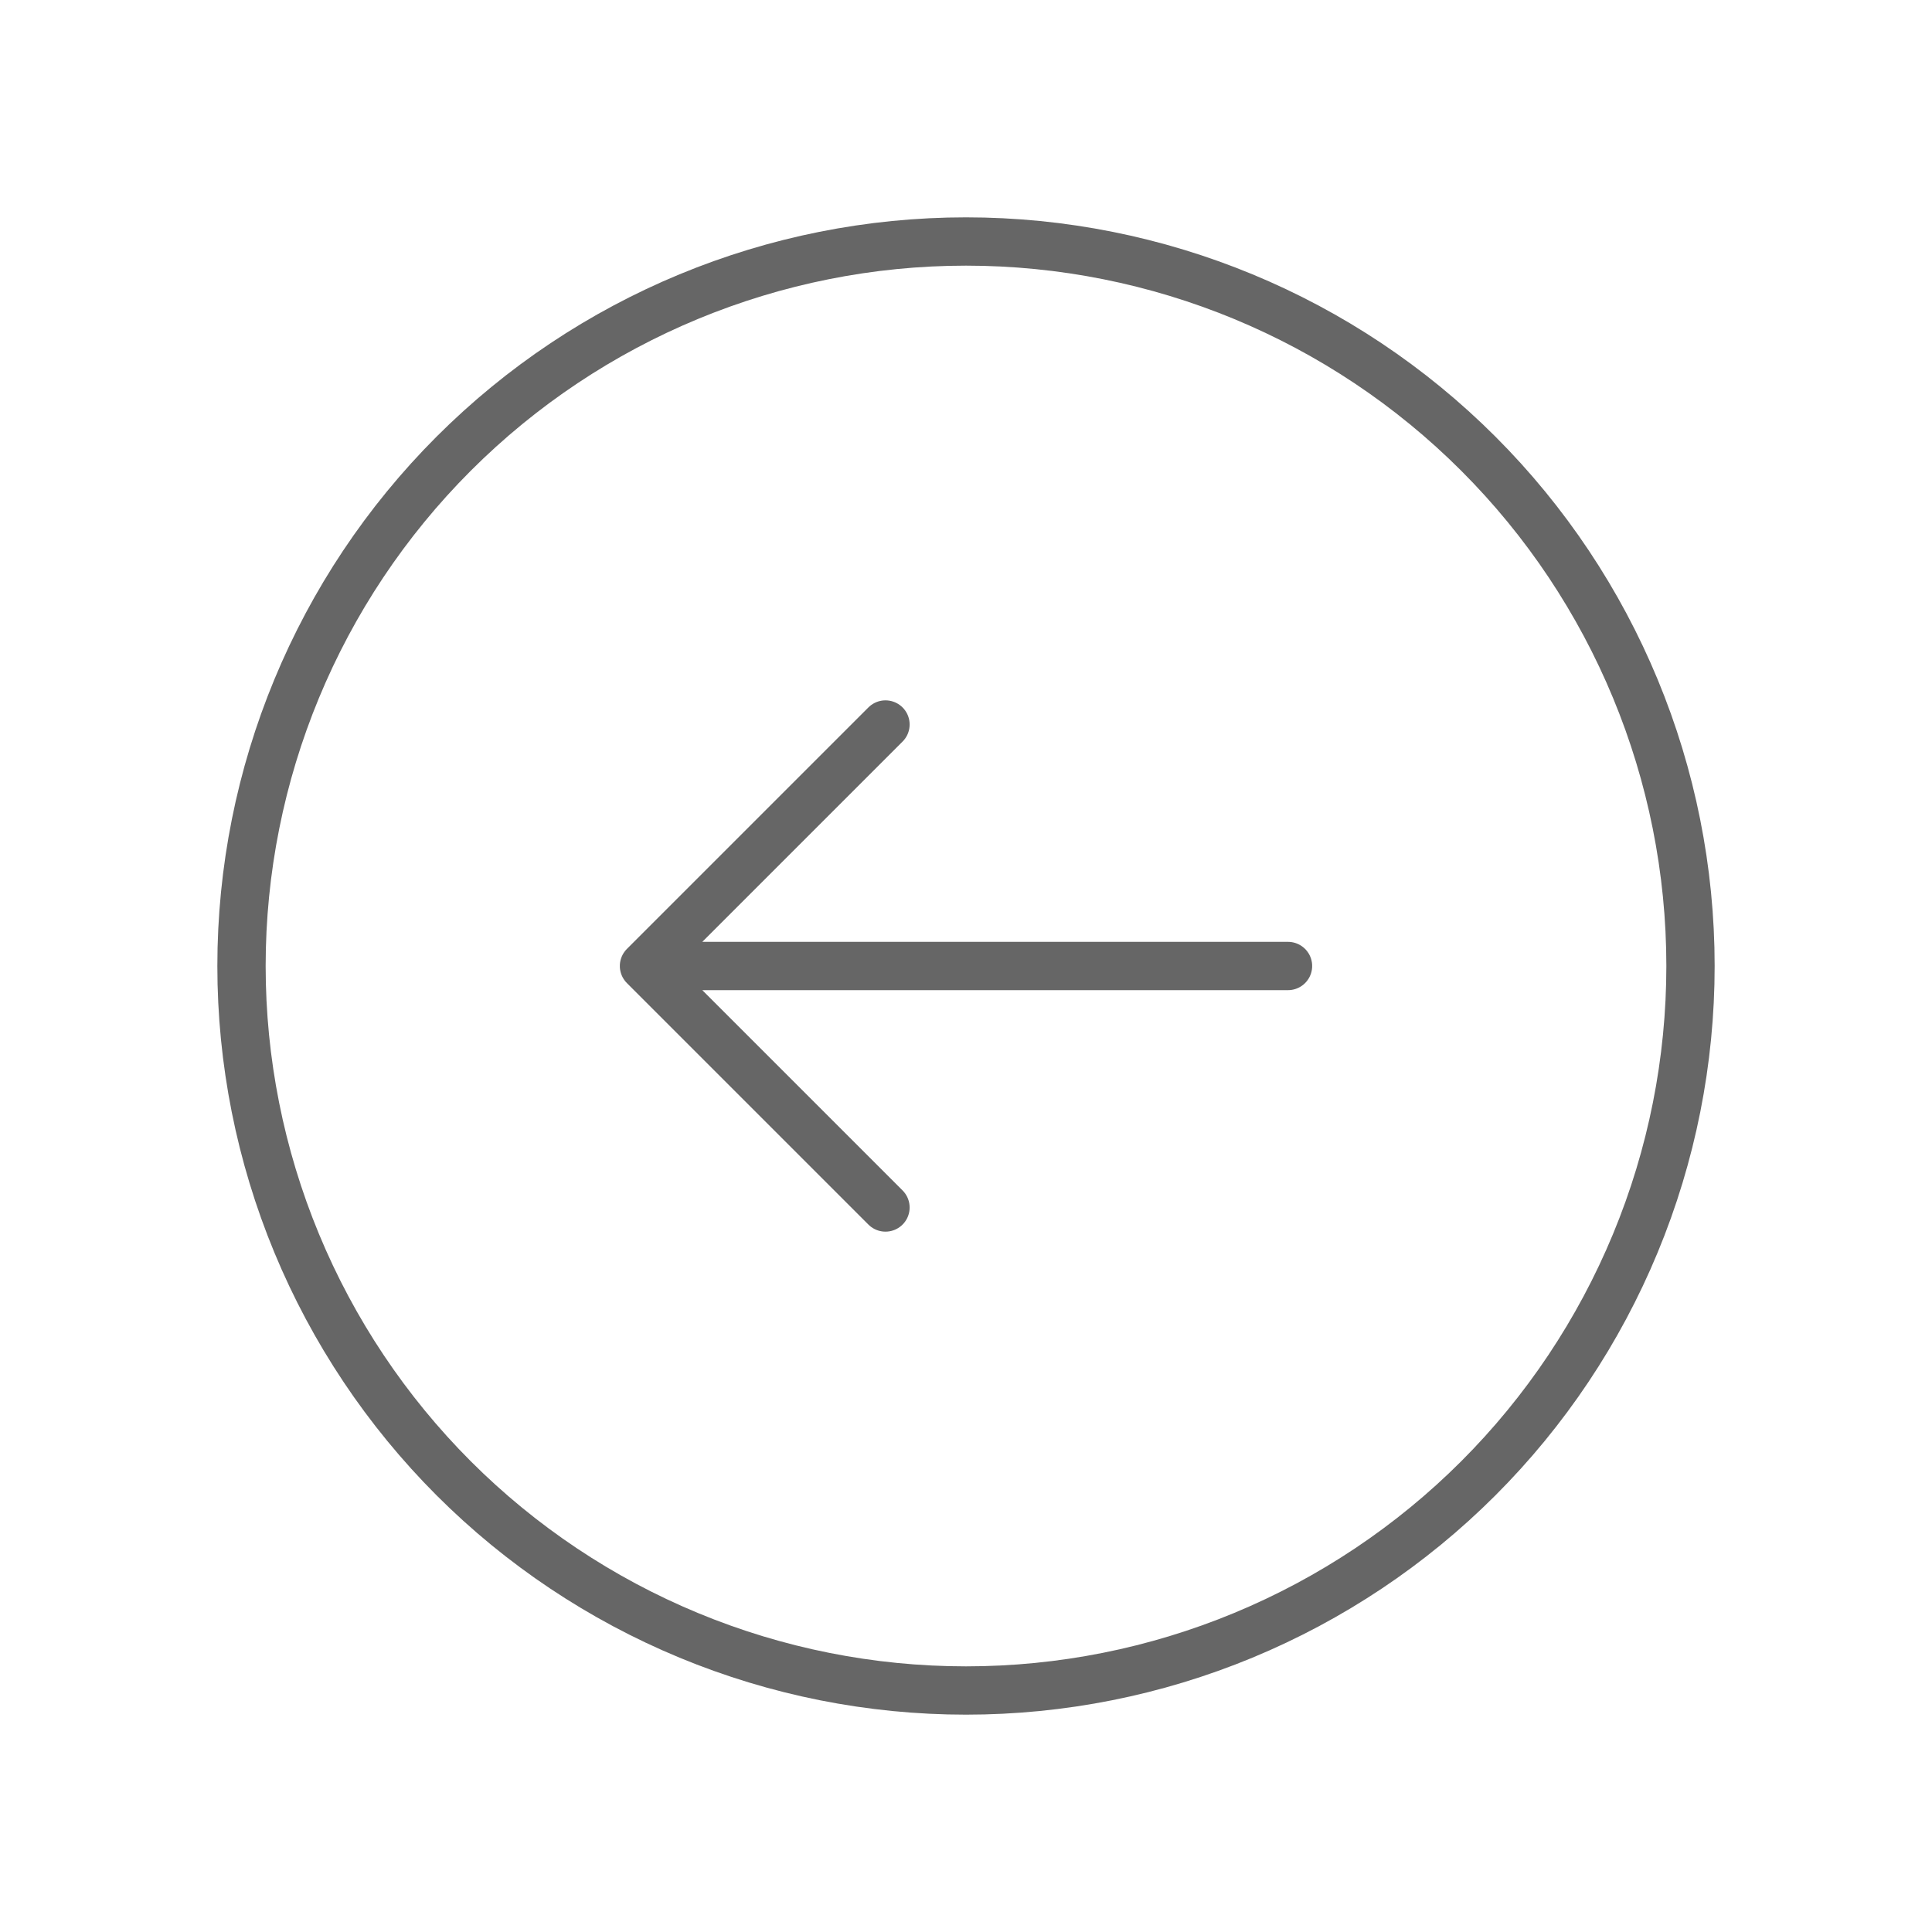
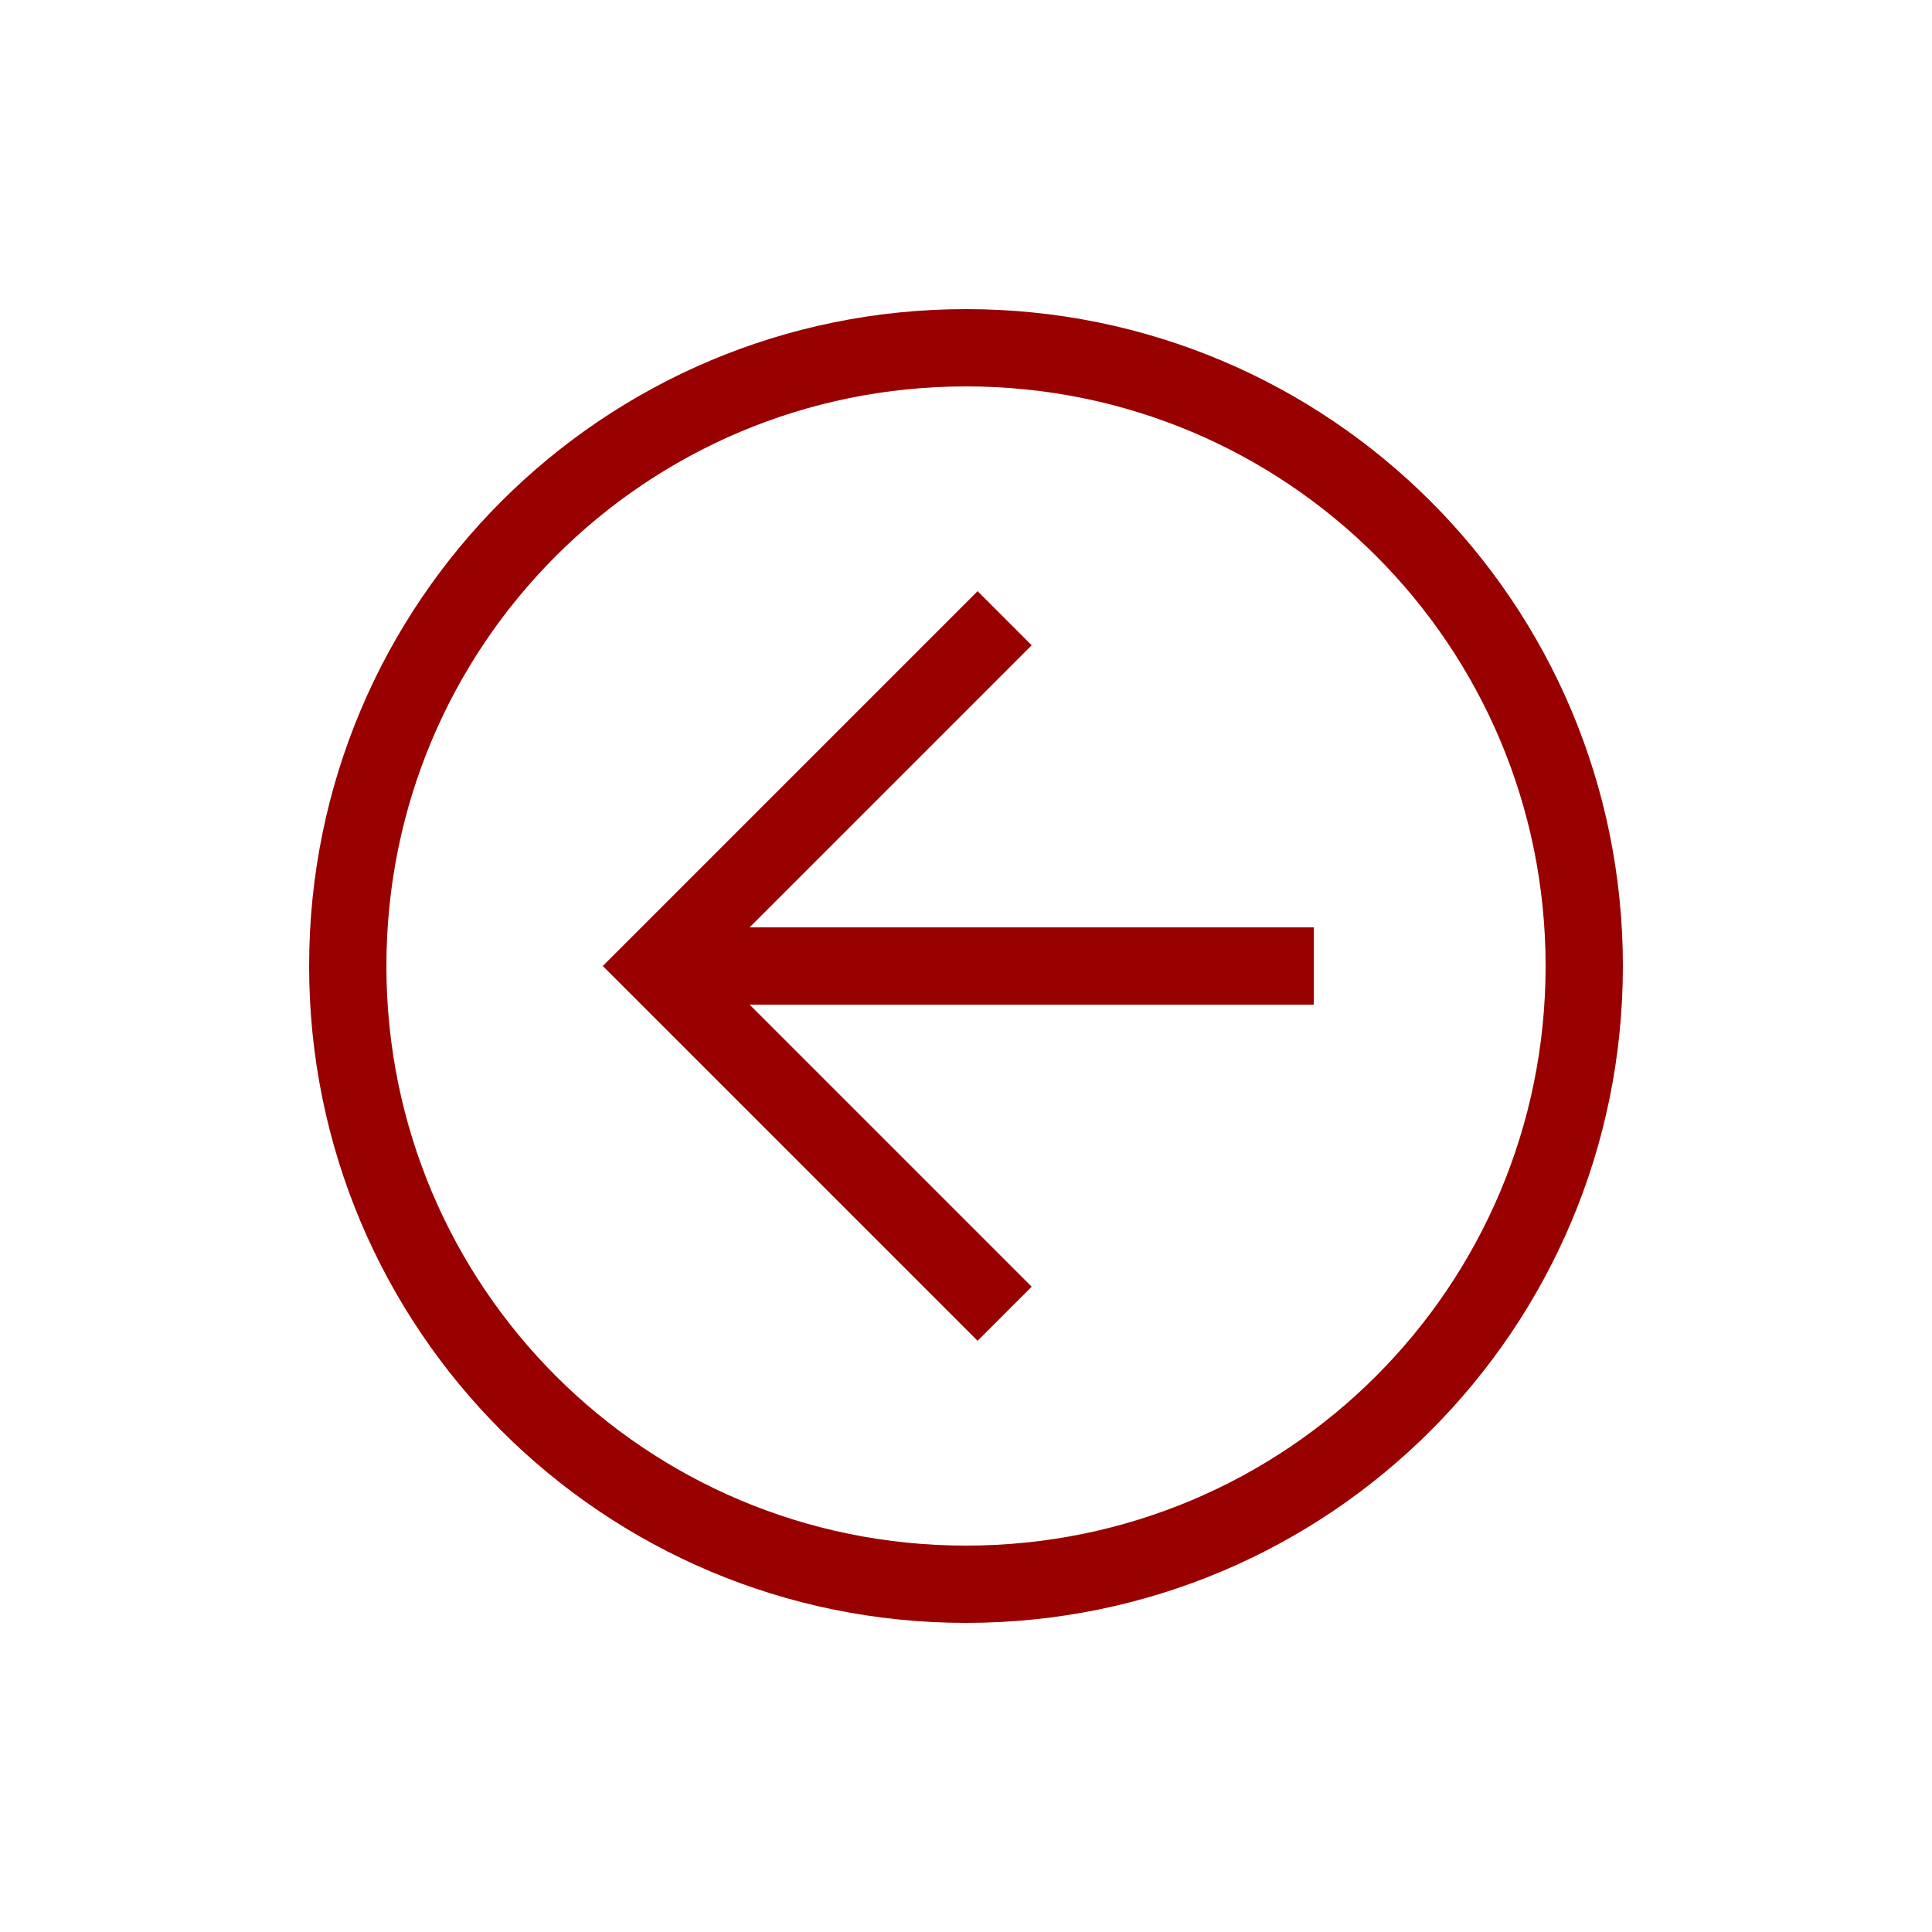
- <svg xmlns="http://www.w3.org/2000/svg" width="40" height="40" viewBox="0 0 40 40" fill="none">
-   <path d="M18.333 15L13.333 20L18.333 15ZM13.333 20L18.333 25L13.333 20ZM13.333 20H26.667H13.333ZM5 20C5 21.97 5.388 23.92 6.142 25.74C6.896 27.56 8.001 29.214 9.393 30.607C10.786 32 12.44 33.104 14.26 33.858C16.08 34.612 18.03 35 20 35C21.97 35 23.92 34.612 25.74 33.858C27.56 33.104 29.214 32 30.607 30.607C32 29.214 33.104 27.56 33.858 25.74C34.612 23.92 35 21.97 35 20C35 16.022 33.42 12.206 30.607 9.393C27.794 6.58 23.978 5 20 5C16.022 5 12.206 6.58 9.393 9.393C6.58 12.206 5 16.022 5 20Z" stroke="#666666" stroke-linecap="round" stroke-linejoin="round" />
+ <svg xmlns="http://www.w3.org/2000/svg" width="47" height="47" viewBox="0 0 47 47" fill="none">
+   <path d="M39.48 23.5C39.48 32.336 32.336 39.48 23.5 39.48C14.664 39.48 7.52 32.336 7.52 23.5C7.52 14.664 14.664 7.52 23.5 7.52C32.336 7.52 39.48 14.664 39.48 23.5ZM9.4 23.5C9.4 31.302 15.698 37.6 23.5 37.6C31.302 37.6 37.6 31.302 37.6 23.5C37.6 15.698 31.302 9.4 23.5 9.4C15.698 9.4 9.4 15.698 9.4 23.5Z" fill="#990000" />
+   <path d="M25.098 15.698L17.296 23.5L25.098 31.302L23.782 32.618L14.664 23.5L23.782 14.382L25.098 15.698Z" fill="#990000" />
+   <path d="M15.98 24.44V22.56H31.96V24.44H15.98Z" fill="#990000" />
</svg>
